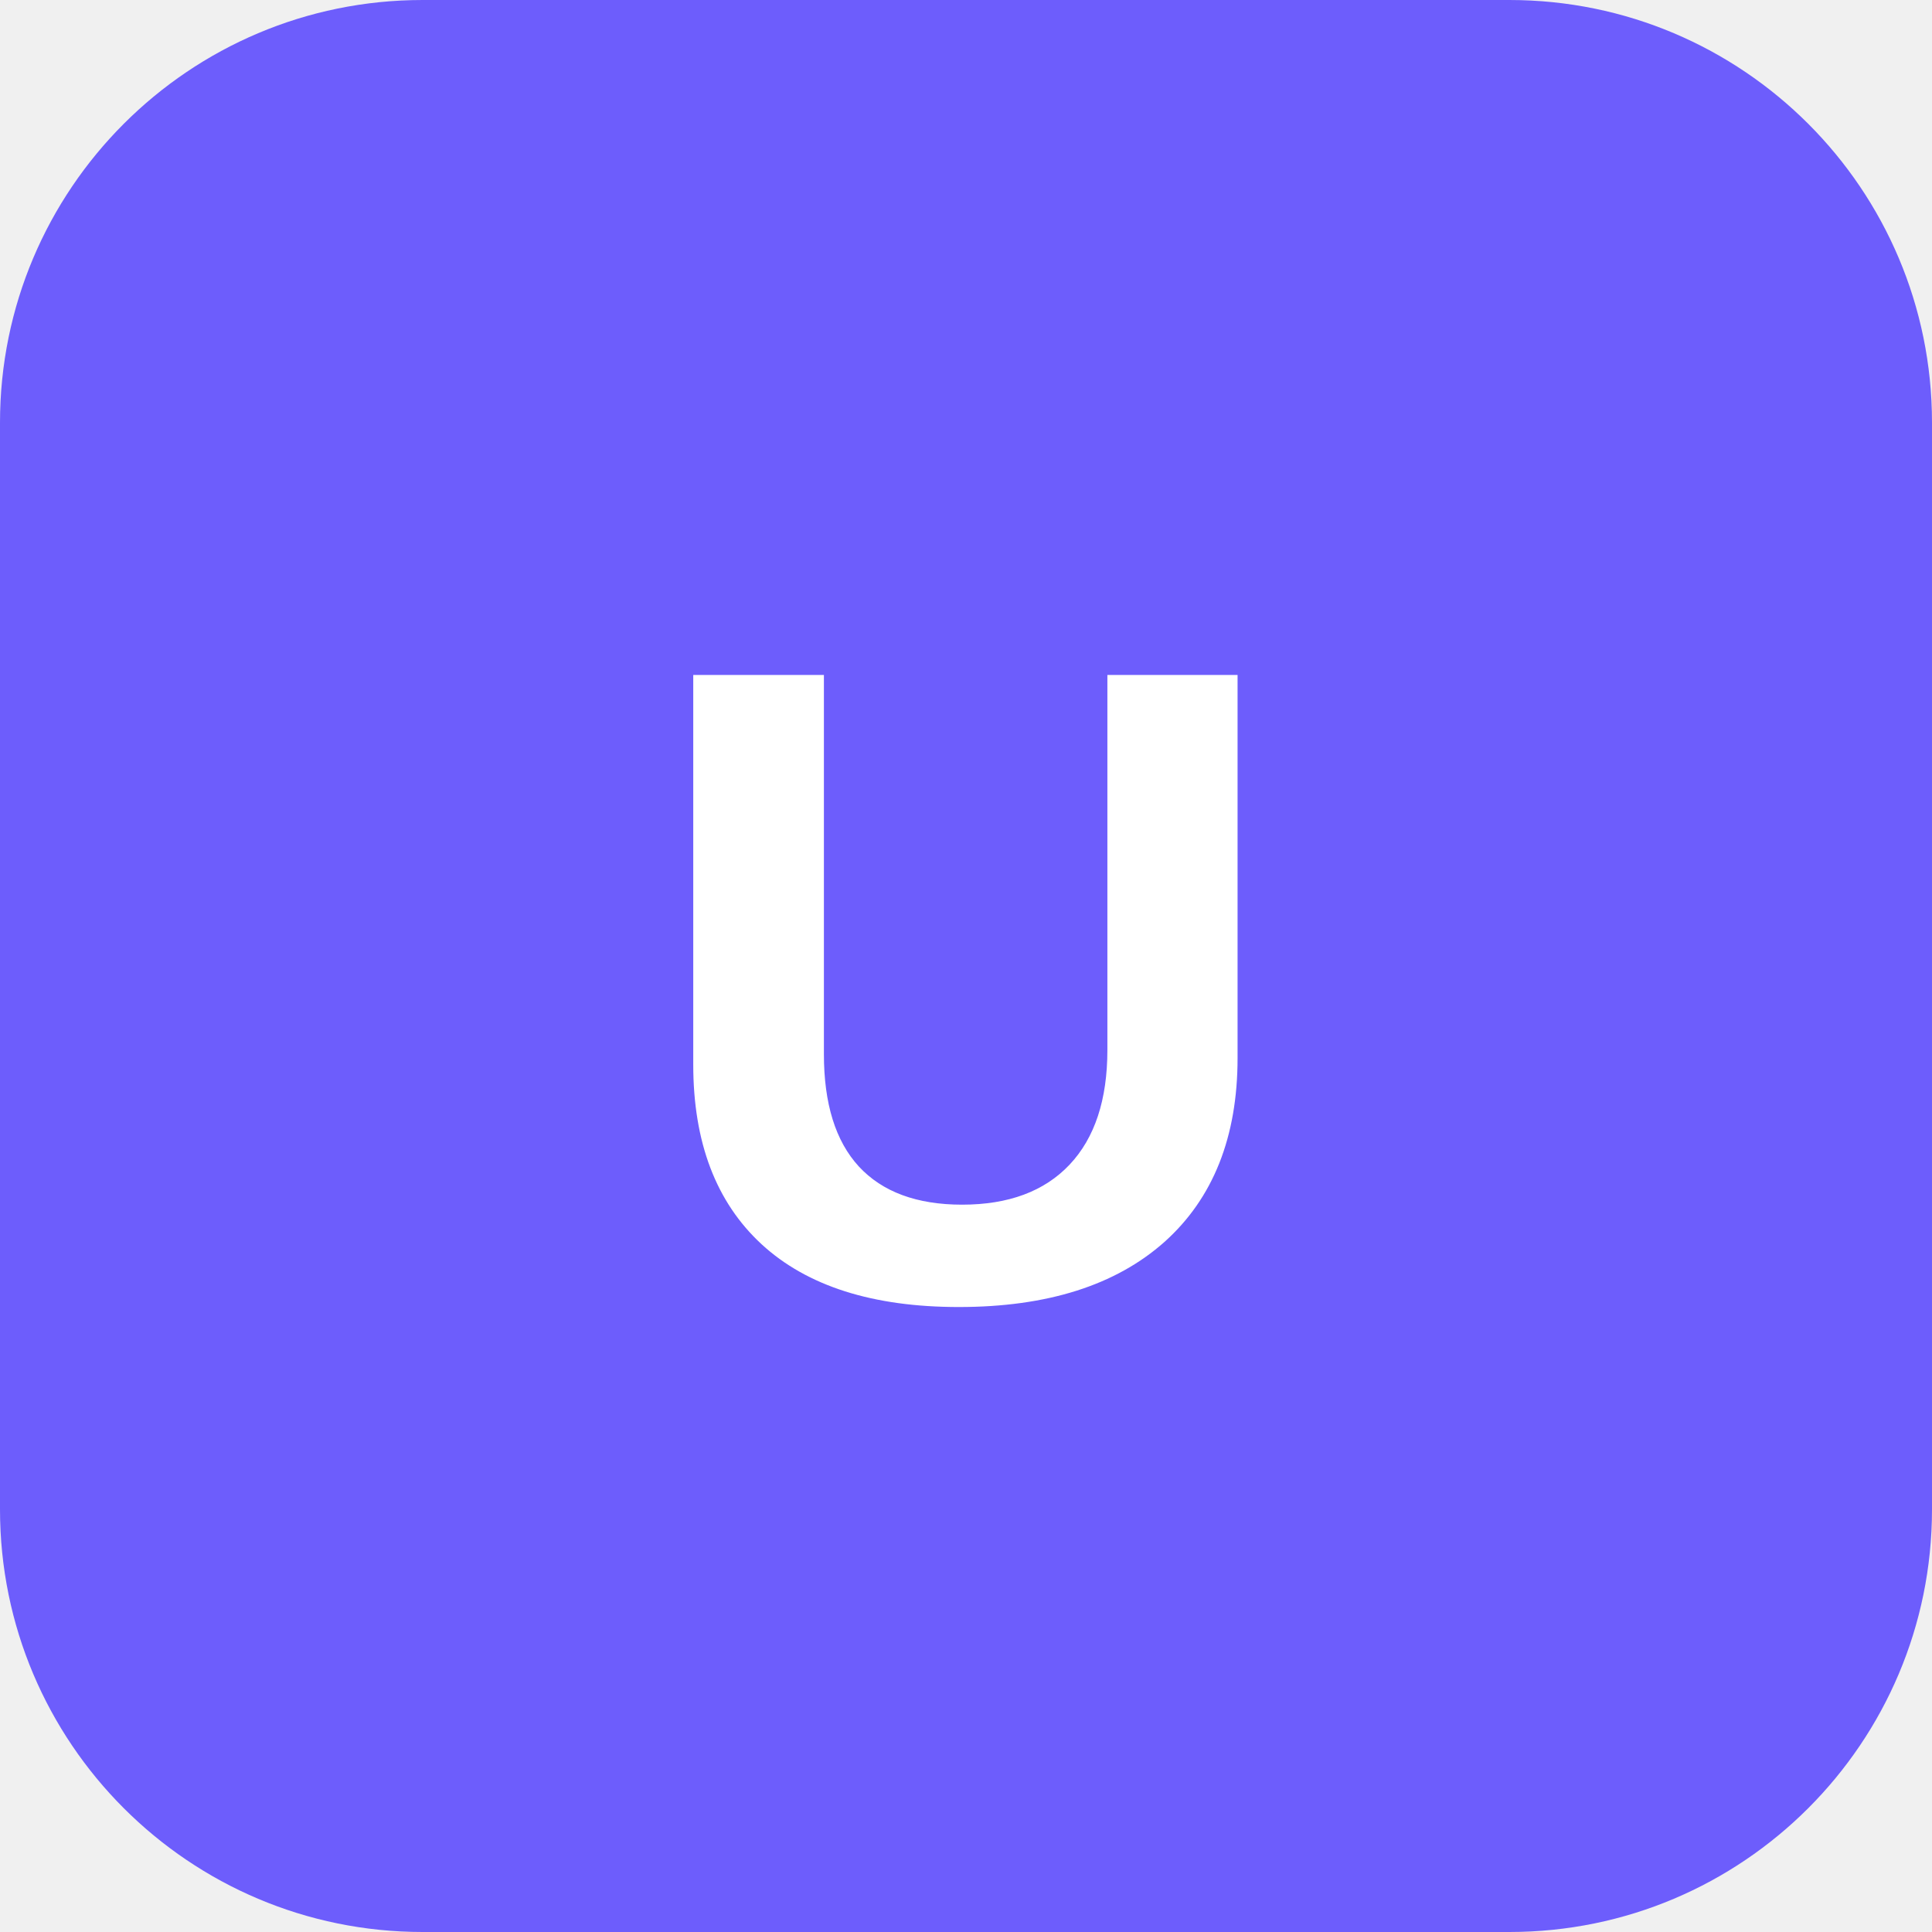
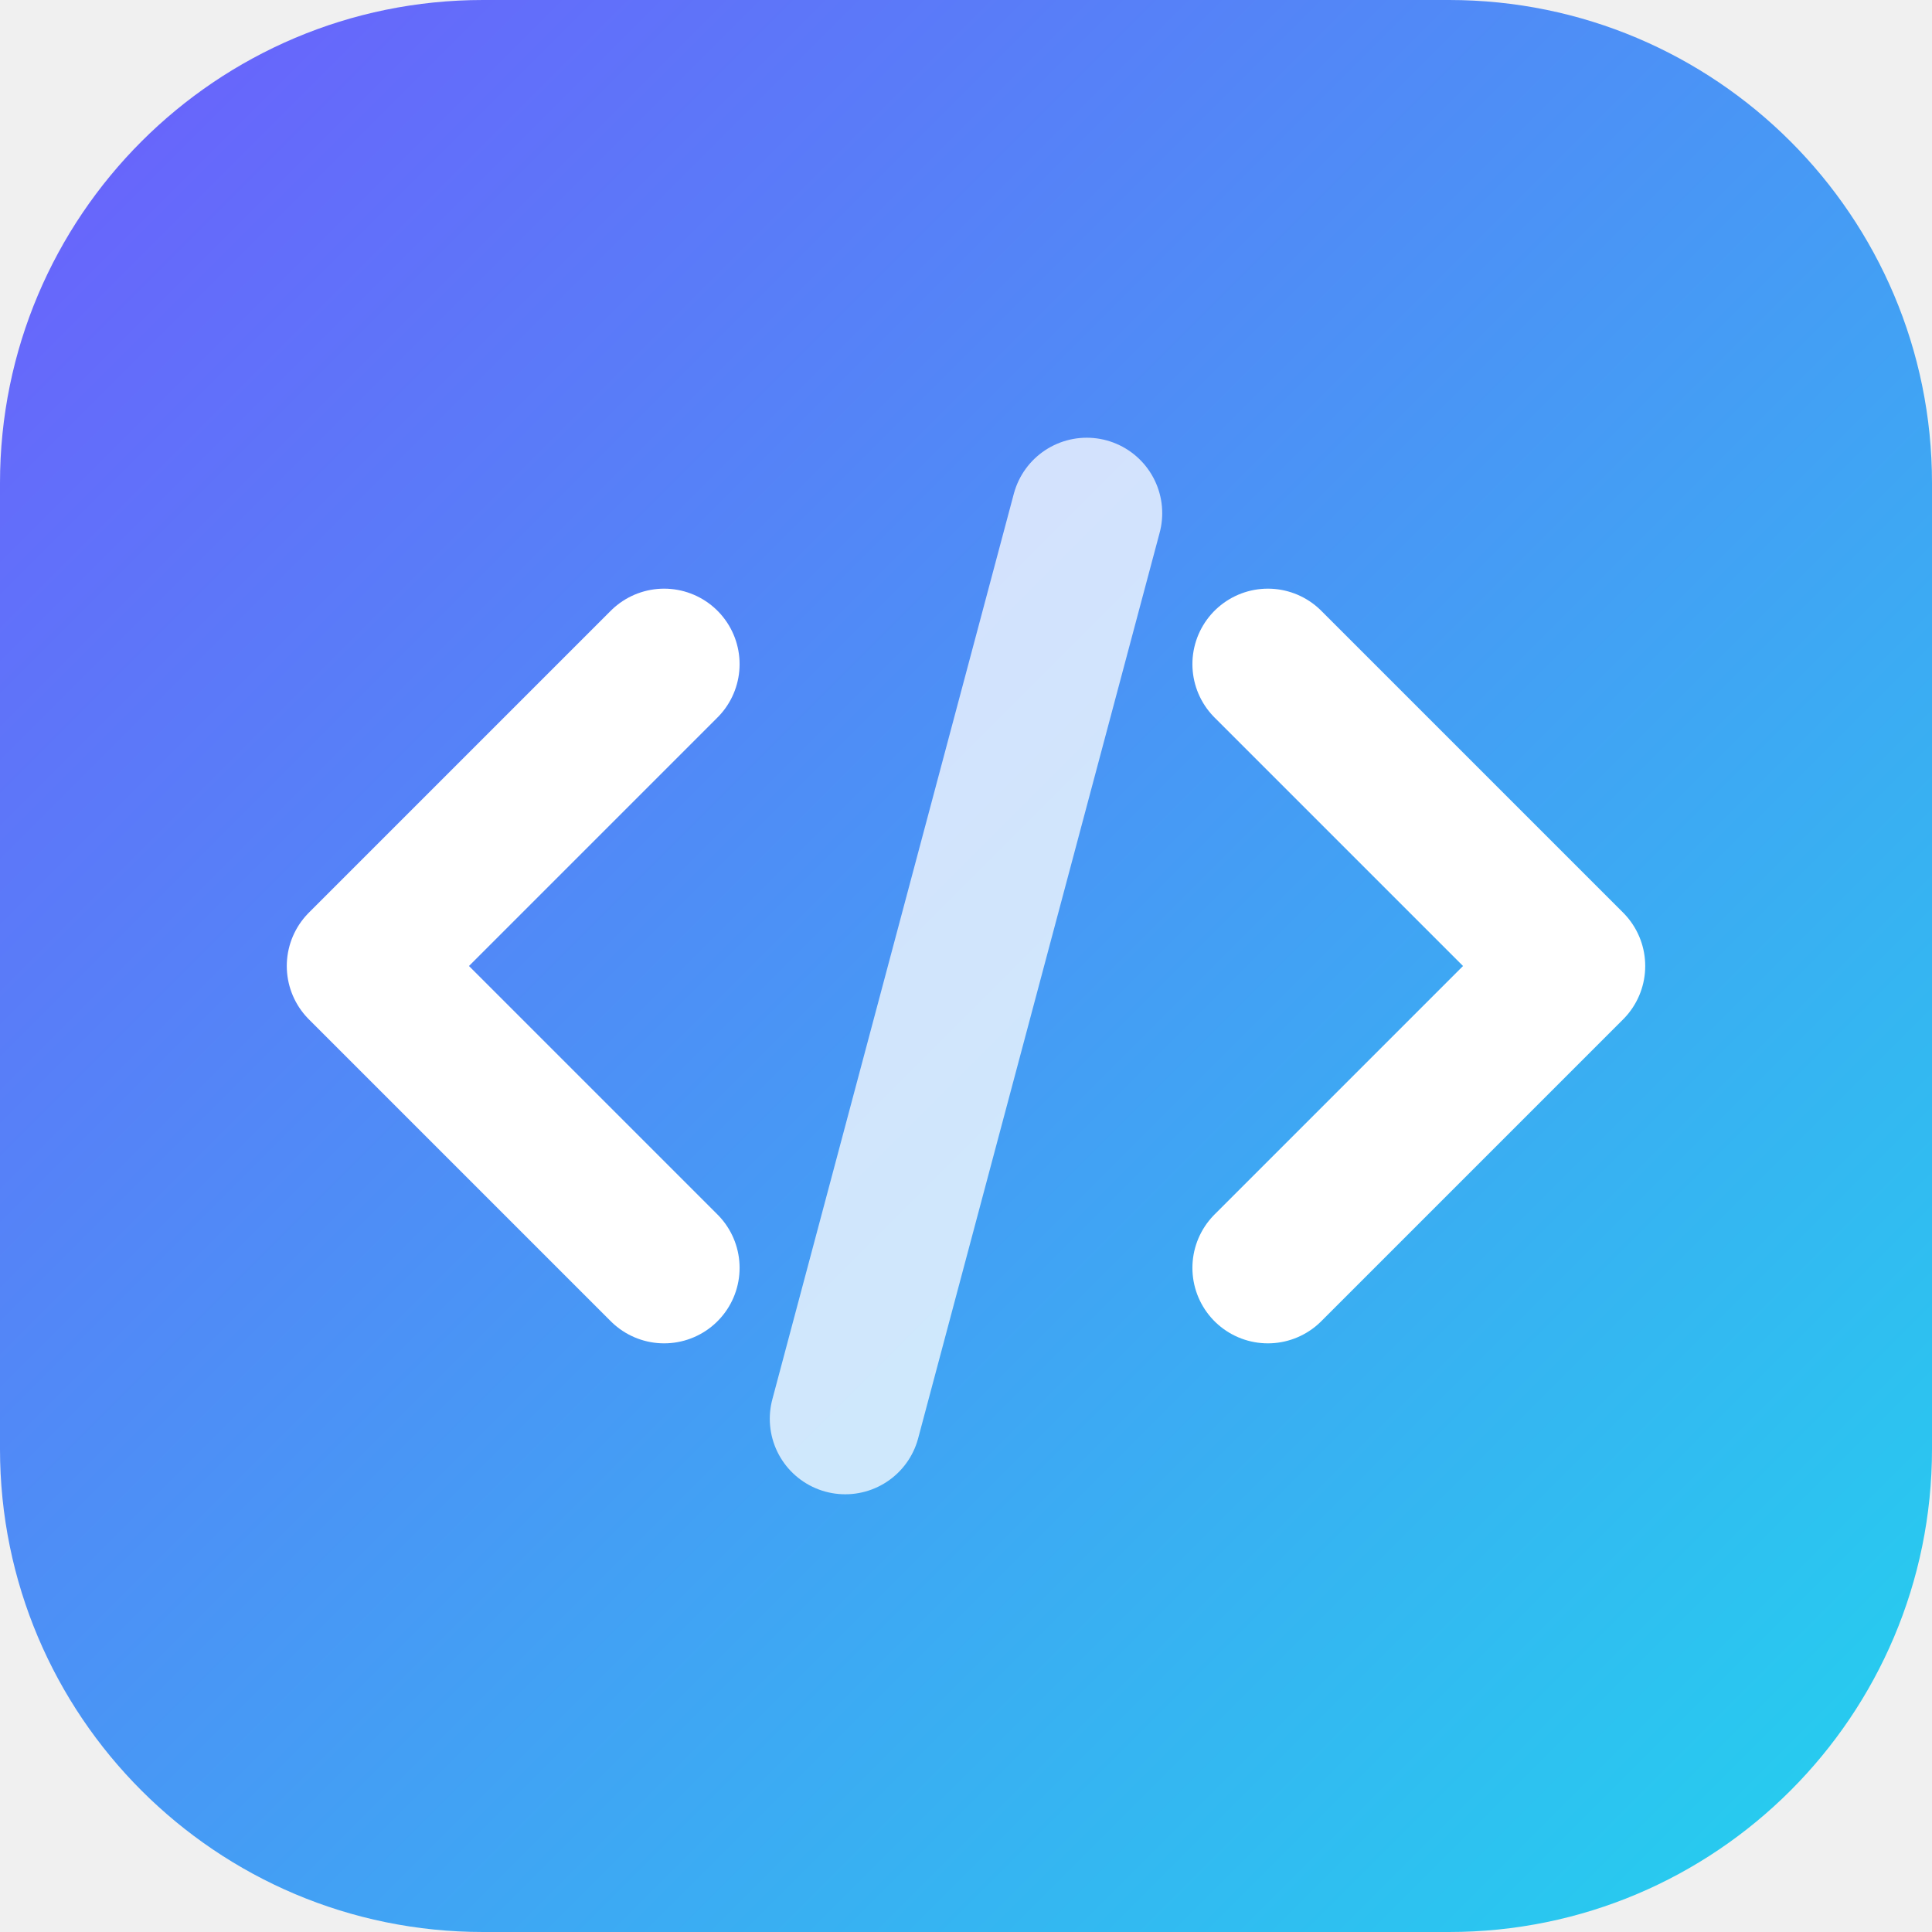
<svg xmlns="http://www.w3.org/2000/svg" viewBox="0 0 64 64">
-   <rect width="64" height="64" rx="14" fill="#6d5dfc" />
-   <text x="32" y="43" font-family="Arial" font-weight="800" font-size="30" fill="#fff" text-anchor="middle">U</text>
+   <defs>
+     <linearGradient id="g" x1="0" y1="0" x2="1" y2="1">
+       <stop offset="0" stop-color="#6d5dfc" />
+       <stop offset="1" stop-color="#22d3ee" />
+     </linearGradient>
+   </defs>
+   <rect width="64" height="64" rx="16" fill="url(#g)" />
+   <path d="M22 22 12 32l10 10M42 22l10 10-10 10" fill="none" stroke="#fff" stroke-width="5" stroke-linecap="round" stroke-linejoin="round" />
+   <path d="M36 17l-8 30" fill="none" stroke="#fff" stroke-opacity=".75" stroke-width="5" stroke-linecap="round" />
</svg>
